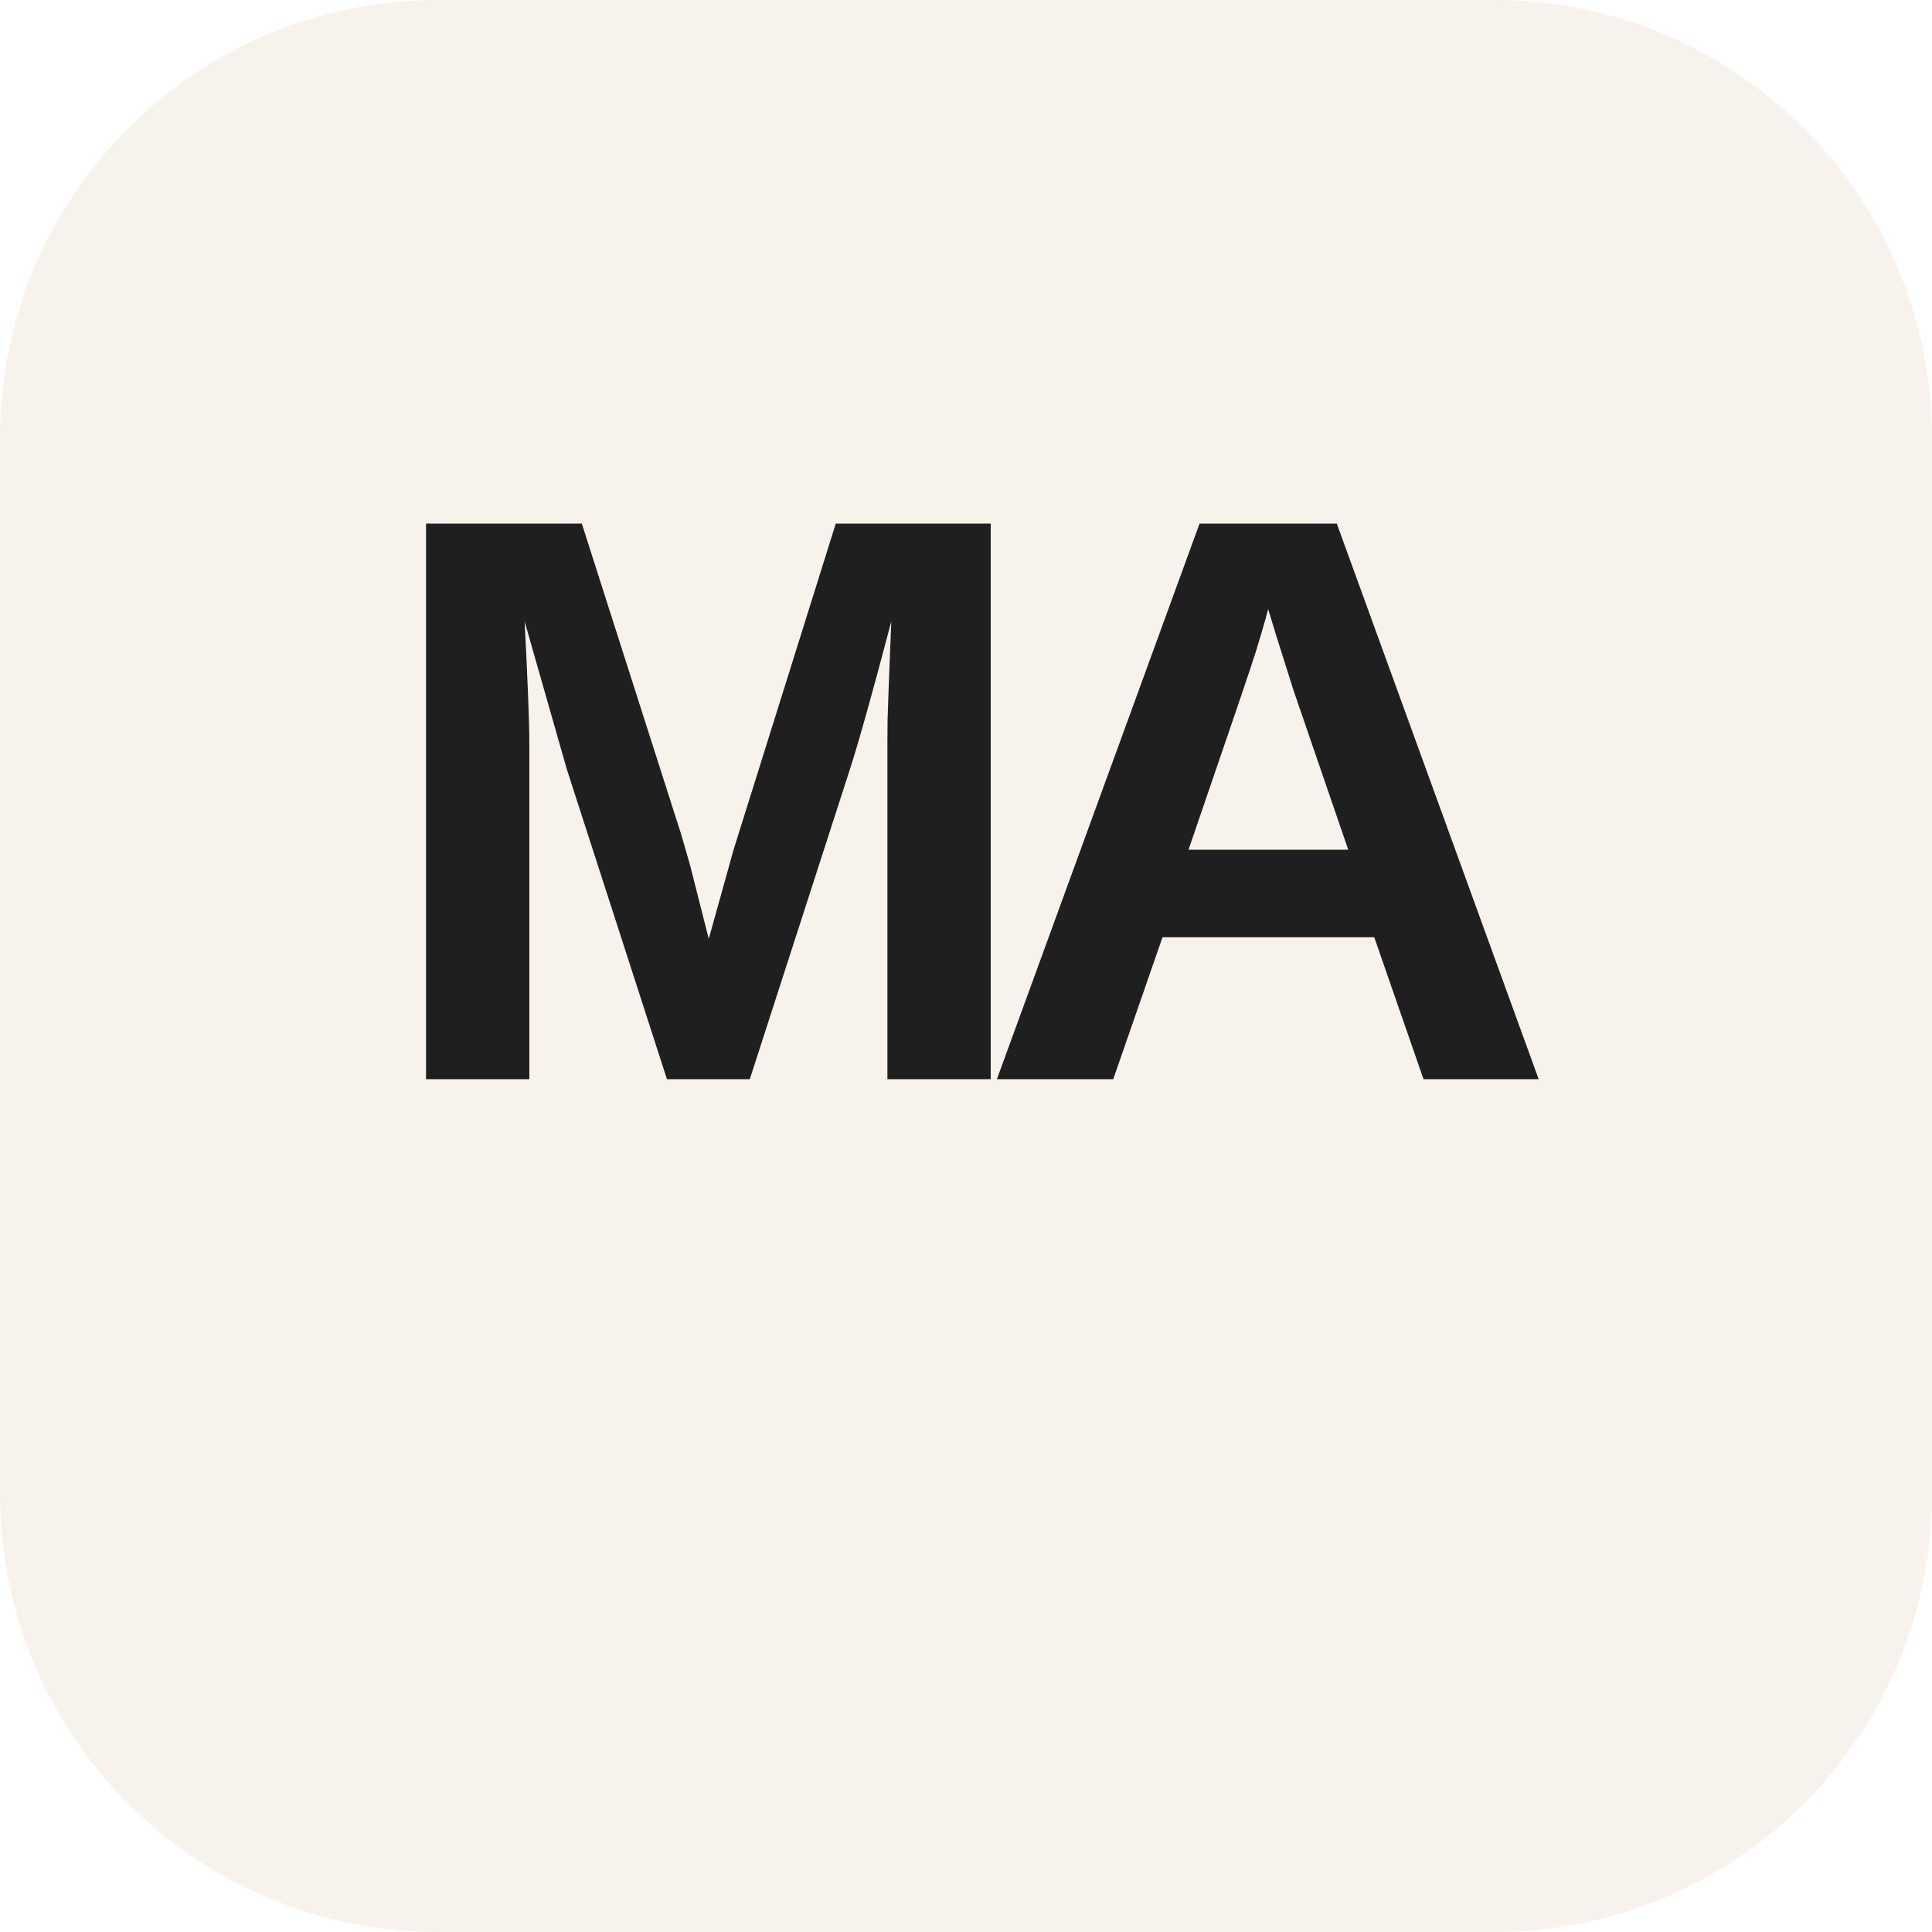
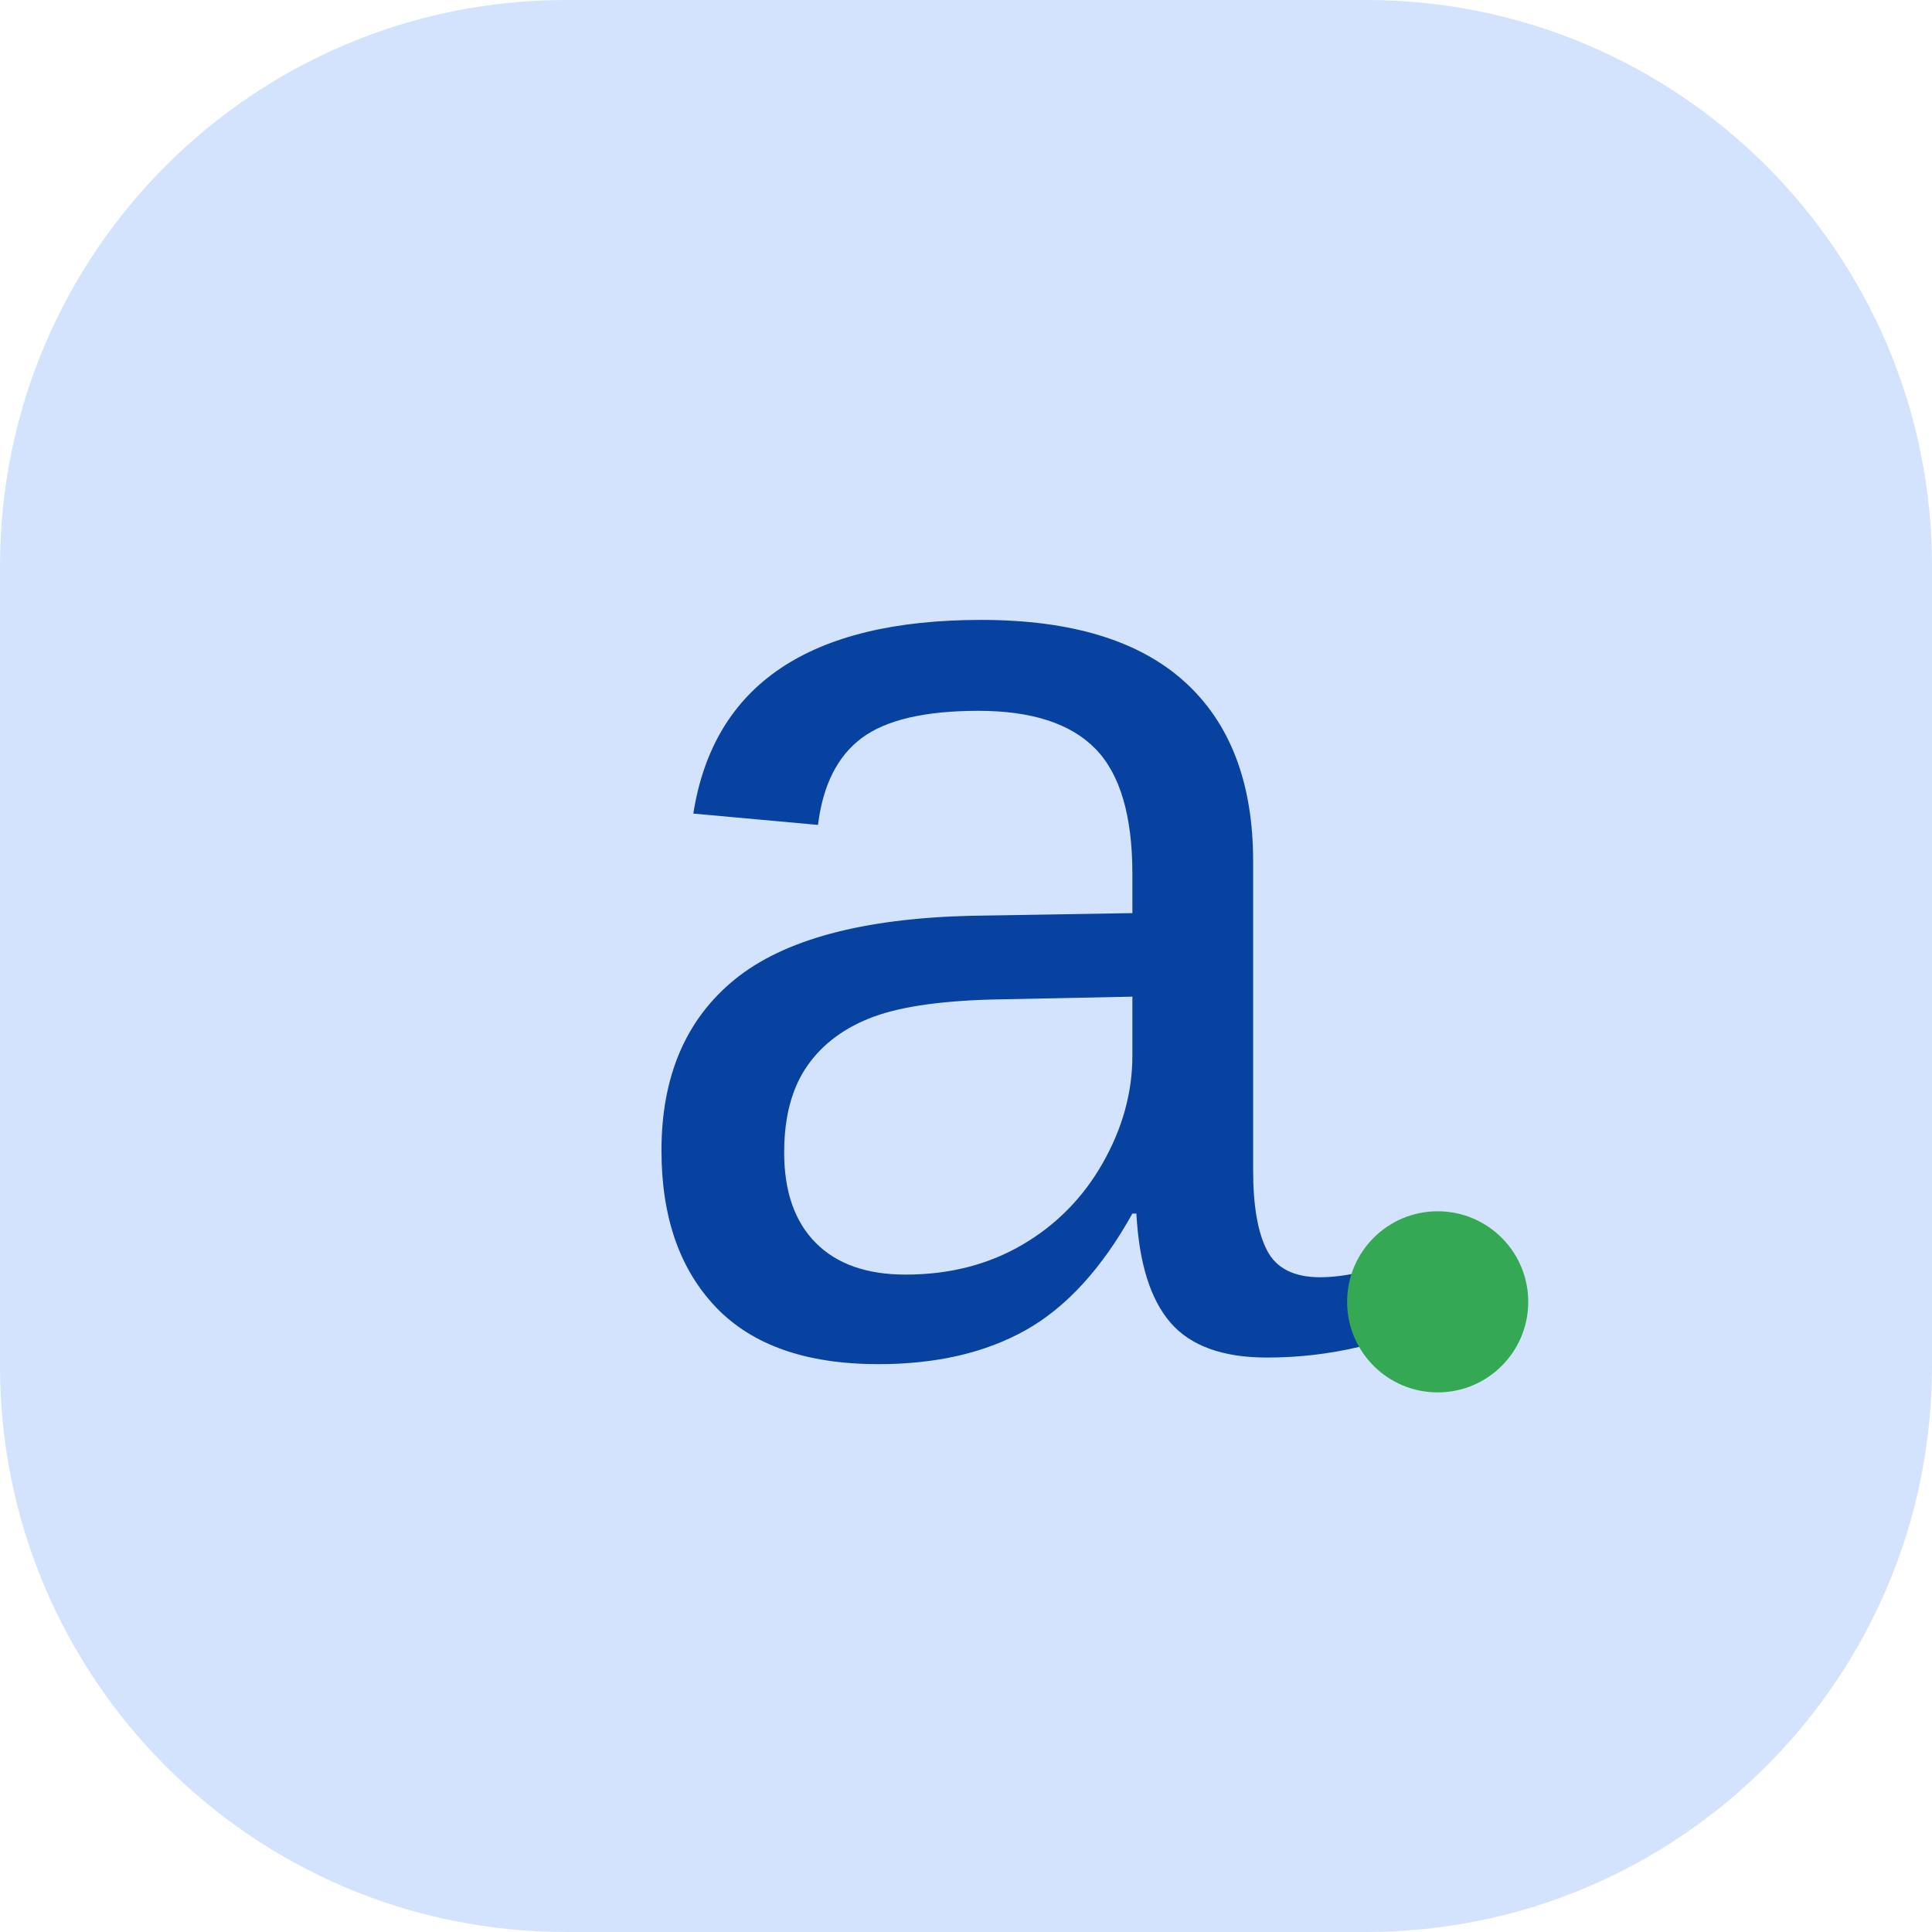
<svg xmlns="http://www.w3.org/2000/svg" width="512" height="512" viewBox="0 0 512 512" fill="none">
-   <rect width="512" height="512" rx="116" fill="#F7F3EC" />
-   <text x="256" y="286" text-anchor="middle" font-family="Arial, Helvetica, sans-serif" font-size="214" font-weight="700" letter-spacing="-18" fill="#1F1F1F">MA</text>
+   <rect width="512" height="512" rx="150" fill="#D3E3FD" />
+   <text x="160" y="358" font-family="Arial, Helvetica, sans-serif" font-size="360" font-weight="500" letter-spacing="-20" fill="#0842A0">a</text>
+   <circle cx="381" cy="345" r="24" fill="#34A853" />
</svg>
